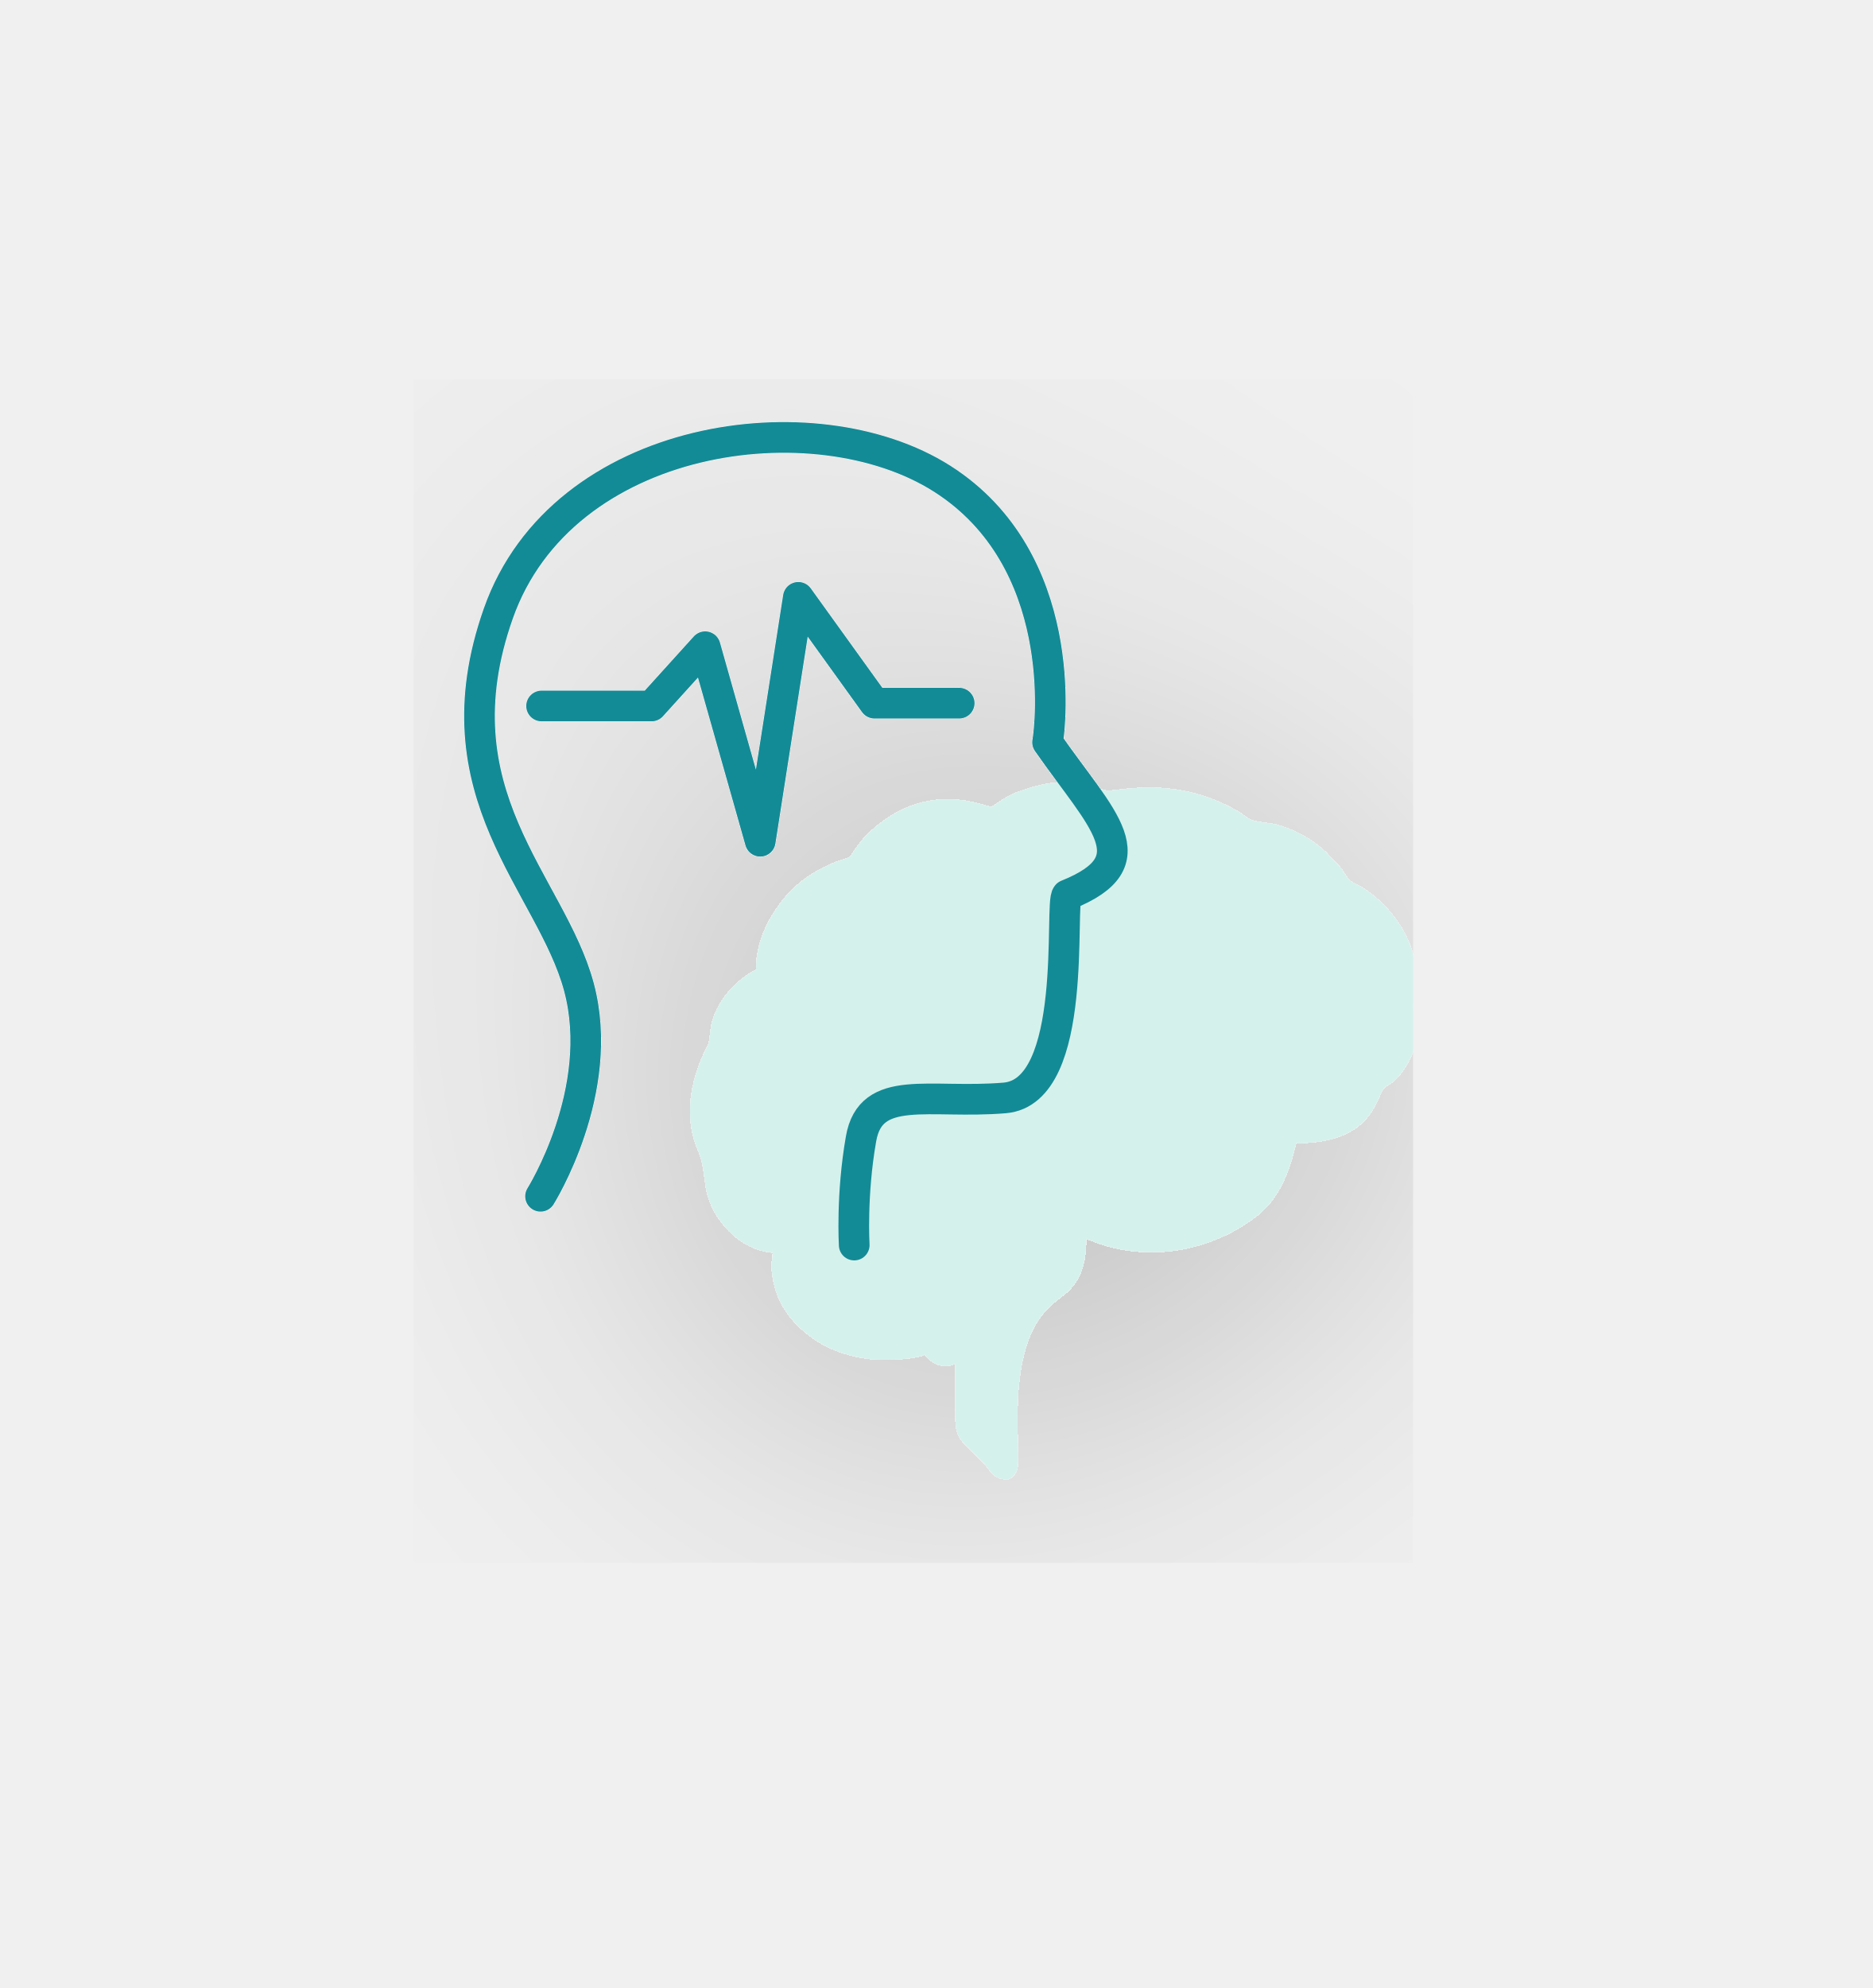
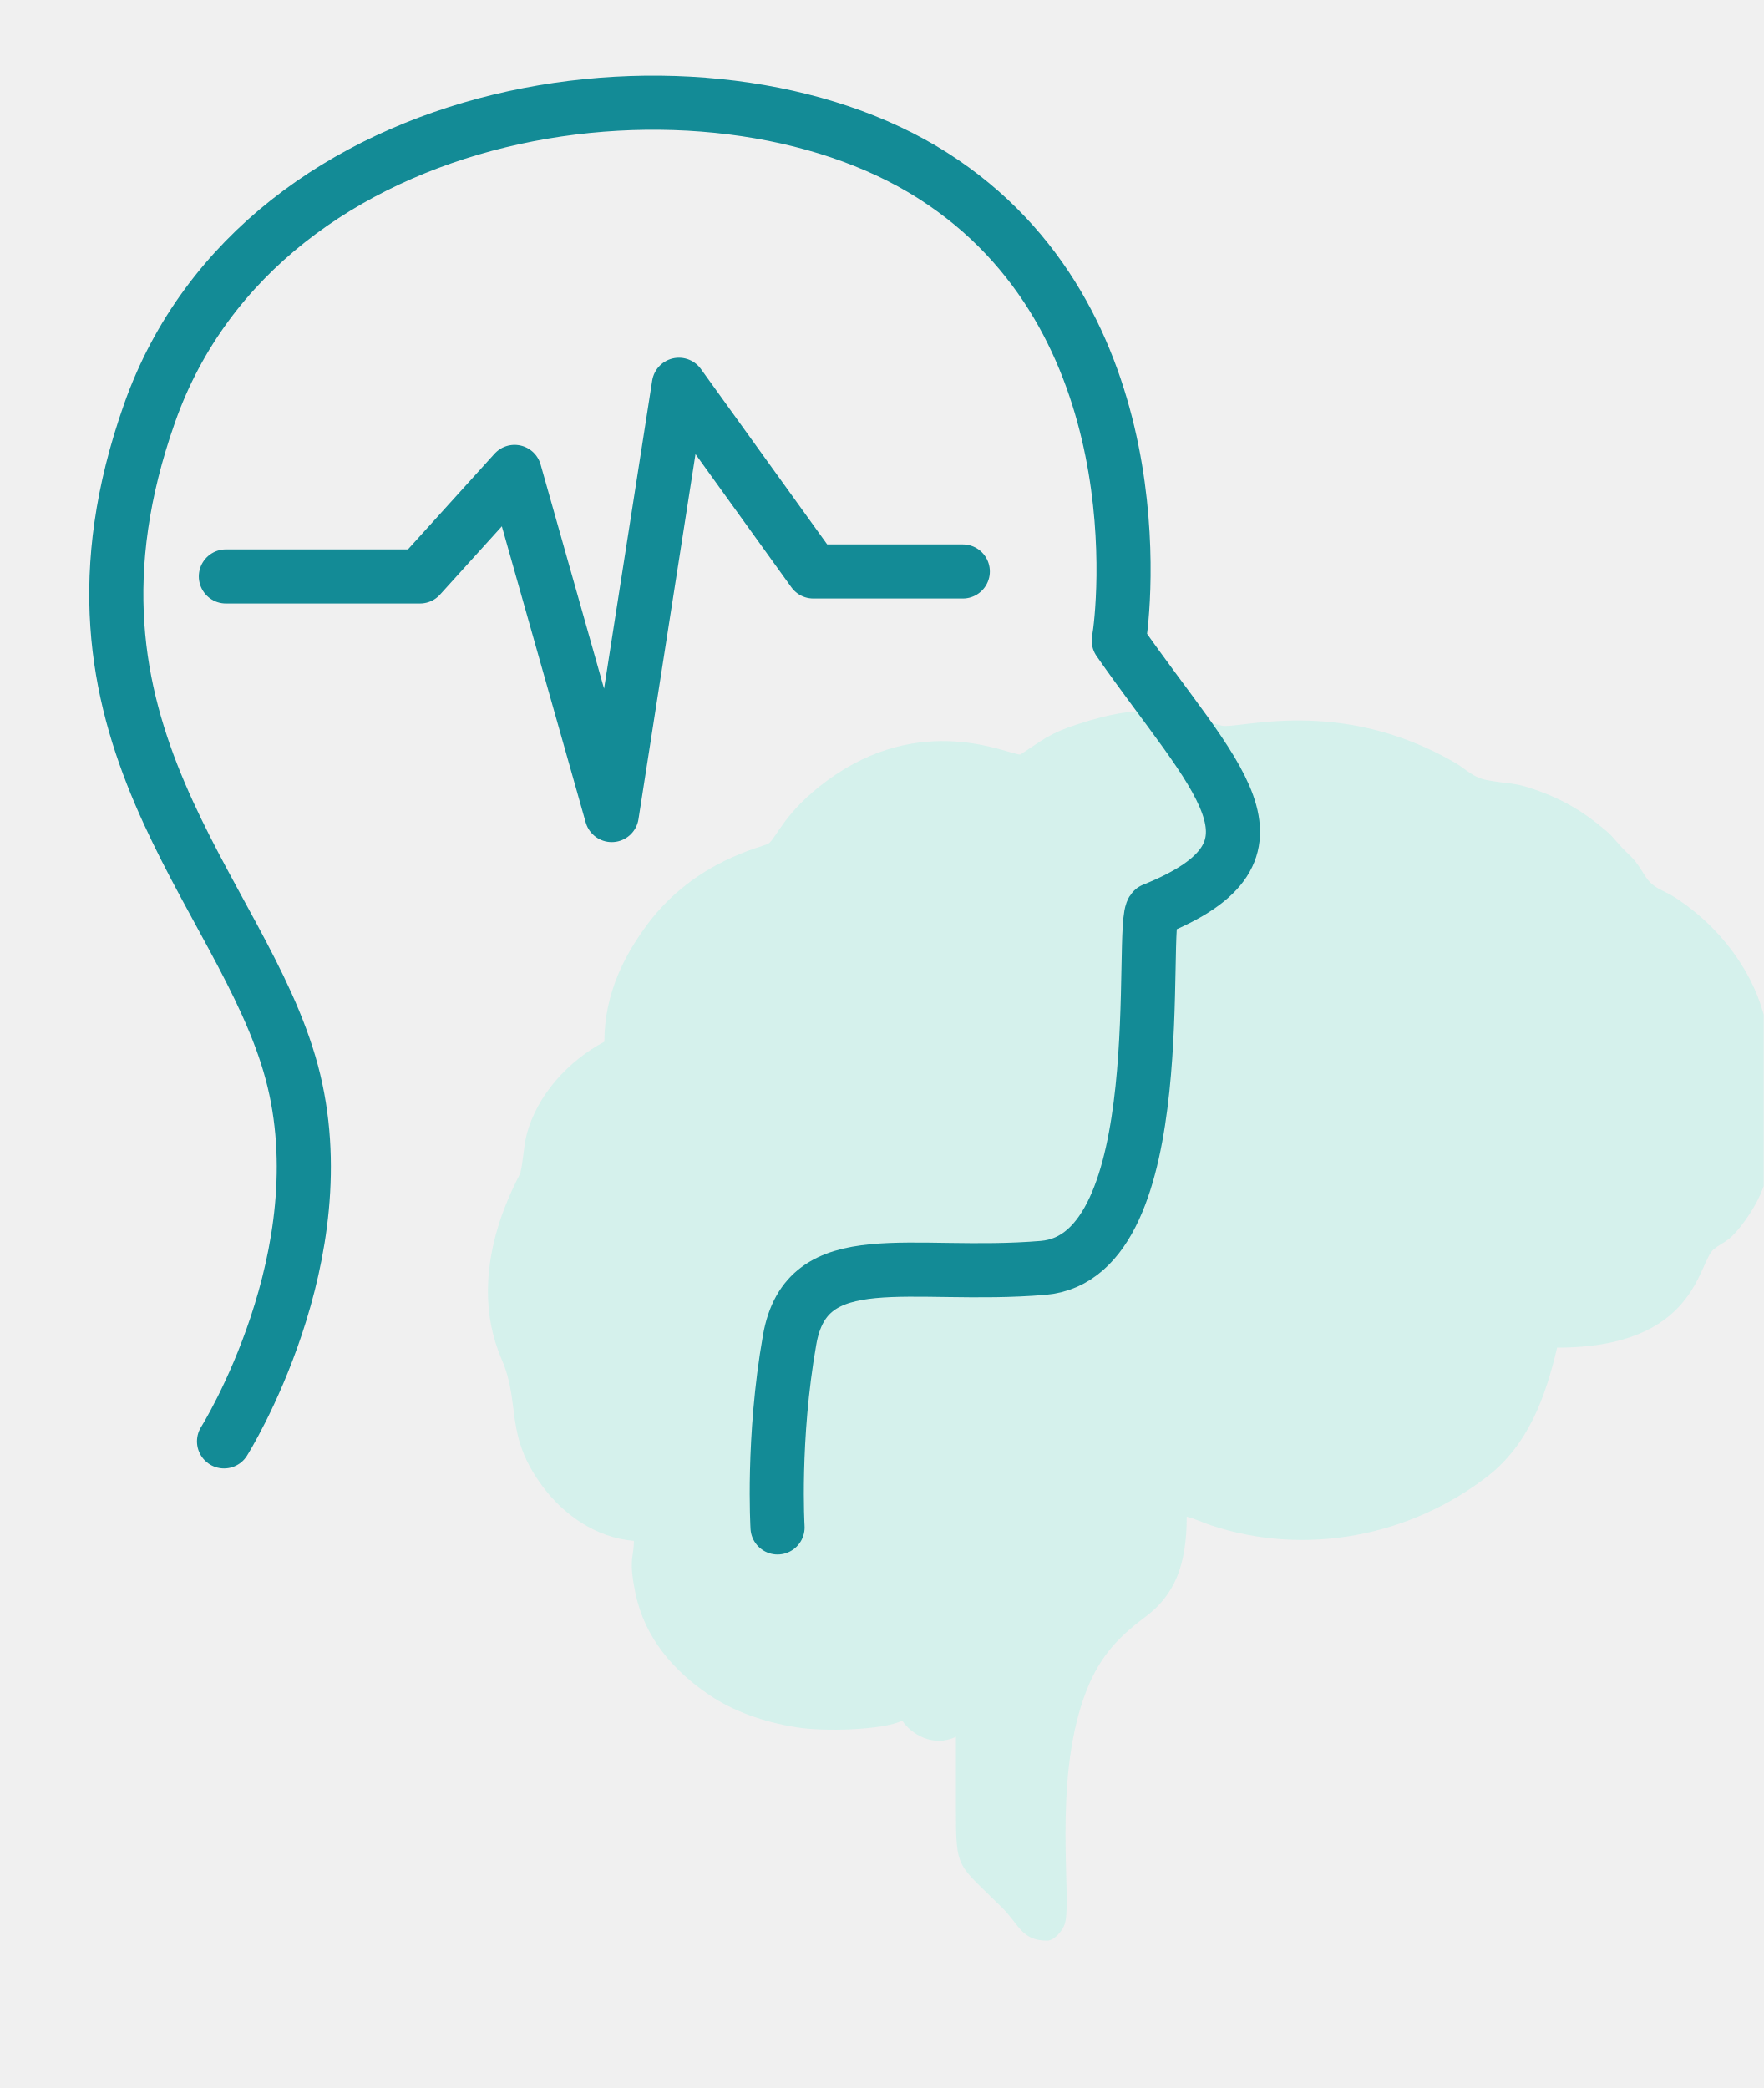
- <svg xmlns="http://www.w3.org/2000/svg" width="163" height="173" viewBox="0 0 163 173" fill="none">
-   <g clip-path="url(#clip0_368_87)" filter="url(#filter0_d_368_87)">
-     <path fill-rule="evenodd" clip-rule="evenodd" d="M86.331 70.222C85.714 70.222 81.469 68.062 76.778 71.524C74.688 73.068 74.308 74.322 73.909 74.612C73.686 74.774 70.303 75.424 67.948 78.579C66.881 80.008 65.812 81.935 65.812 84.387C64.081 85.303 62.474 87.001 61.968 89.016C61.819 89.608 61.82 90.205 61.674 90.84C61.61 91.12 58.822 95.6 60.742 100.047C61.715 102.299 60.85 103.762 62.783 106.347C63.812 107.723 65.394 108.854 67.268 109.01C67.268 109.854 66.99 109.868 67.343 111.583C67.795 113.789 69.223 115.429 71.026 116.637C72.177 117.408 73.622 117.937 75.282 118.206C76.656 118.429 79.532 118.348 80.507 117.88C80.95 118.542 82.028 119.215 83.154 118.674C83.154 119.865 83.154 121.057 83.154 122.248C83.154 125.279 83.214 124.897 85.44 127.112C86.265 127.933 86.397 128.735 87.655 128.735C88.009 128.735 88.434 128.222 88.53 127.889C88.885 126.663 87.931 120.997 89.49 116.67C90.14 114.864 91.05 113.837 92.48 112.775C93.918 111.707 94.539 110.253 94.539 107.819C94.926 107.909 95.287 108.092 95.712 108.235C100.412 109.809 105.575 108.767 109.367 105.834C111.362 104.292 112.23 101.957 112.808 99.479C119.72 99.479 119.745 95.269 120.534 94.627C121.023 94.229 121.228 94.318 121.889 93.467C124.135 90.575 123.002 88.662 123.002 87.564C123.002 87.164 123.266 86.765 123.266 85.049C123.266 81.828 121.15 78.892 118.608 77.262C118.303 77.067 118.122 77.004 117.834 76.846C117.172 76.483 117.148 76.1 116.67 75.495C116.453 75.221 116.259 75.084 116.018 74.823C115.431 74.185 115.563 74.233 114.739 73.586C113.798 72.845 112.801 72.308 111.537 71.89C110.676 71.605 110.368 71.664 109.416 71.496C108.643 71.361 108.31 70.934 107.773 70.623C102.026 67.294 97.049 69.012 96.242 68.793C93.478 68.045 92.348 67.672 89.093 68.748C88.494 68.946 88.141 69.089 87.612 69.384C87.419 69.491 86.34 70.222 86.331 70.222Z" fill="#D5F1EC" />
-     <path d="M47.051 104.102C47.051 104.102 52.816 94.928 50.391 85.891C47.966 76.854 37.815 69.118 43.382 53.371C48.948 37.625 70.95 34.612 82.017 41.664C93.083 48.716 91.451 63.161 91.186 64.599C95.904 71.377 100.225 74.937 92.885 77.881C92.168 78.429 93.999 94.997 87.451 95.544C80.903 96.093 75.79 94.244 74.949 99.105C74.091 103.965 74.355 108.347 74.355 108.347" stroke="#138B96" stroke-width="2.67" stroke-miterlimit="10" stroke-linecap="round" stroke-linejoin="round" />
-     <path d="M83.493 61.19H76.12L69.49 51.981L66.175 73.206L61.383 56.279L56.716 61.436H47.142" stroke="#138B96" stroke-width="2.67" stroke-miterlimit="10" stroke-linecap="round" stroke-linejoin="round" />
+ <svg xmlns="http://www.w3.org/2000/svg" width="87" height="103" viewBox="0 0 87 103" fill="none">
+   <g clip-path="url(#clip0_368_87)">
+     <path fill-rule="evenodd" clip-rule="evenodd" d="M50.331 37.222C49.714 37.222 45.469 35.062 40.779 38.524C38.688 40.068 38.307 41.322 37.909 41.612C37.686 41.774 34.303 42.423 31.948 45.579C30.881 47.008 29.812 48.935 29.812 51.387C28.081 52.303 26.474 54.001 25.968 56.016C25.82 56.608 25.82 57.205 25.674 57.84C25.61 58.12 22.822 62.6 24.742 67.047C25.715 69.299 24.85 70.762 26.783 73.347C27.812 74.723 29.394 75.854 31.268 76.01C31.268 76.854 30.99 76.868 31.343 78.583C31.795 80.789 33.223 82.429 35.026 83.637C36.177 84.408 37.622 84.937 39.282 85.206C40.656 85.429 43.532 85.348 44.507 84.88C44.95 85.542 46.028 86.215 47.154 85.674C47.154 86.865 47.154 88.057 47.154 89.249C47.154 92.279 47.214 91.897 49.44 94.112C50.265 94.933 50.397 95.735 51.655 95.735C52.009 95.735 52.434 95.222 52.53 94.889C52.886 93.663 51.931 87.998 53.49 83.67C54.14 81.864 55.05 80.837 56.48 79.775C57.918 78.707 58.539 77.253 58.539 74.819C58.926 74.909 59.287 75.092 59.712 75.235C64.412 76.808 69.575 75.766 73.367 72.834C75.362 71.292 76.231 68.957 76.808 66.479C83.72 66.479 83.745 62.269 84.534 61.627C85.023 61.229 85.228 61.318 85.889 60.467C88.135 57.575 87.002 55.662 87.002 54.564C87.002 54.164 87.266 53.765 87.266 52.049C87.266 48.828 85.15 45.892 82.609 44.262C82.303 44.066 82.122 44.004 81.834 43.846C81.172 43.483 81.148 43.1 80.669 42.495C80.453 42.221 80.259 42.084 80.018 41.823C79.431 41.185 79.562 41.233 78.739 40.586C77.798 39.845 76.801 39.308 75.537 38.89C74.676 38.605 74.368 38.664 73.415 38.496C72.643 38.361 72.31 37.934 71.773 37.623C66.026 34.294 61.049 36.012 60.242 35.793C57.478 35.045 56.348 34.672 53.093 35.748C52.494 35.946 52.141 36.089 51.612 36.384C51.419 36.491 50.34 37.222 50.331 37.222Z" fill="#D5F1EC" />
+     <path d="M11.051 71.102C11.051 71.102 16.816 61.928 14.391 52.891C11.966 43.854 1.815 36.118 7.381 20.371C12.948 4.625 34.95 1.612 46.017 8.664C57.083 15.716 55.451 30.161 55.186 31.599C59.904 38.377 64.225 41.937 56.885 44.881C56.168 45.429 57.999 61.997 51.451 62.544C44.903 63.093 39.79 61.244 38.949 66.105C38.091 70.965 38.355 75.347 38.355 75.347" stroke="#138B96" stroke-width="2.67" stroke-miterlimit="10" stroke-linecap="round" stroke-linejoin="round" />
+     <path d="M47.492 28.19H40.12L33.49 18.981L30.175 40.206L25.383 23.279L20.716 28.436H11.142" stroke="#138B96" stroke-width="2.67" stroke-miterlimit="10" stroke-linecap="round" stroke-linejoin="round" />
  </g>
  <defs>
-     <filter id="filter0_d_368_87" x="-4" y="-3" width="167" height="183" filterUnits="userSpaceOnUse" color-interpolation-filters="sRGB">
-       <feFlood flood-opacity="0" result="BackgroundImageFix" />
-       <feColorMatrix in="SourceAlpha" type="matrix" values="0 0 0 0 0 0 0 0 0 0 0 0 0 0 0 0 0 0 127 0" result="hardAlpha" />
-       <feOffset dy="4" />
-       <feGaussianBlur stdDeviation="20" />
-       <feComposite in2="hardAlpha" operator="out" />
-       <feColorMatrix type="matrix" values="0 0 0 0 0 0 0 0 0 0 0 0 0 0 0 0 0 0 0.25 0" />
-       <feBlend mode="normal" in2="BackgroundImageFix" result="effect1_dropShadow_368_87" />
-       <feBlend mode="normal" in="SourceGraphic" in2="effect1_dropShadow_368_87" result="shape" />
-     </filter>
    <clipPath id="clip0_368_87">
-       <rect width="87" height="103" fill="white" transform="translate(36 33)" />
+       <rect width="87" height="103" fill="white" />
    </clipPath>
  </defs>
</svg>
